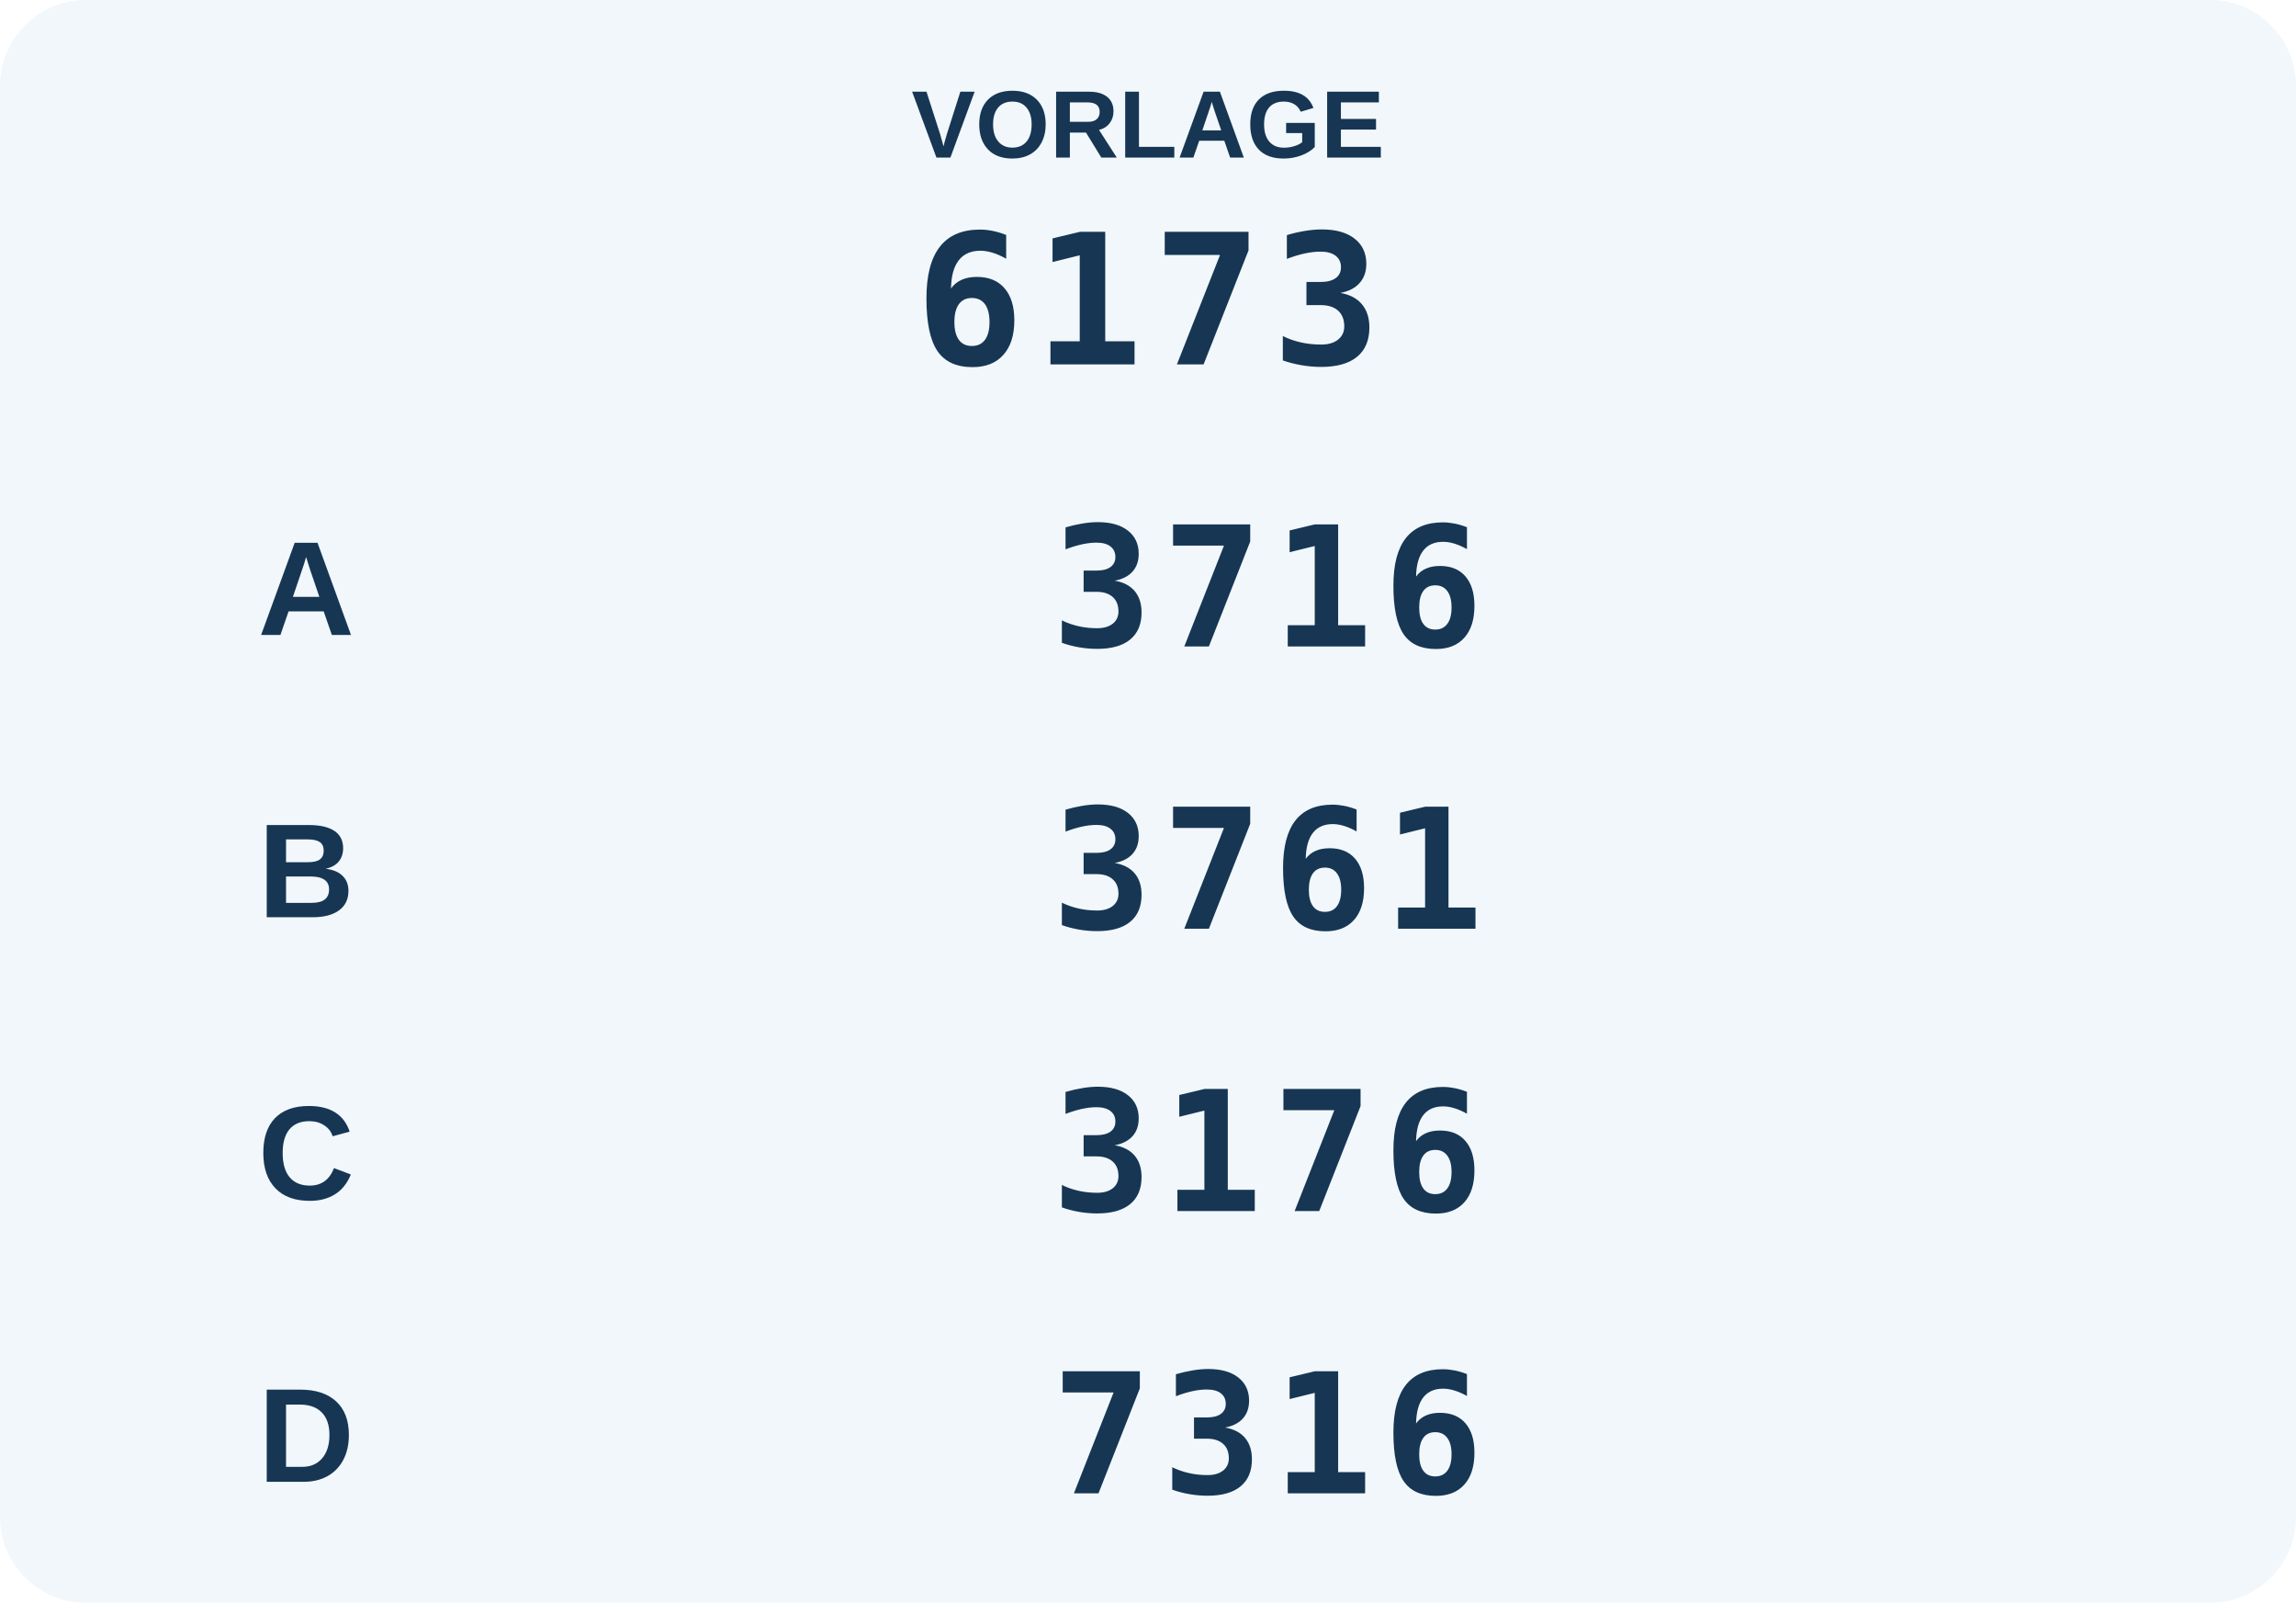
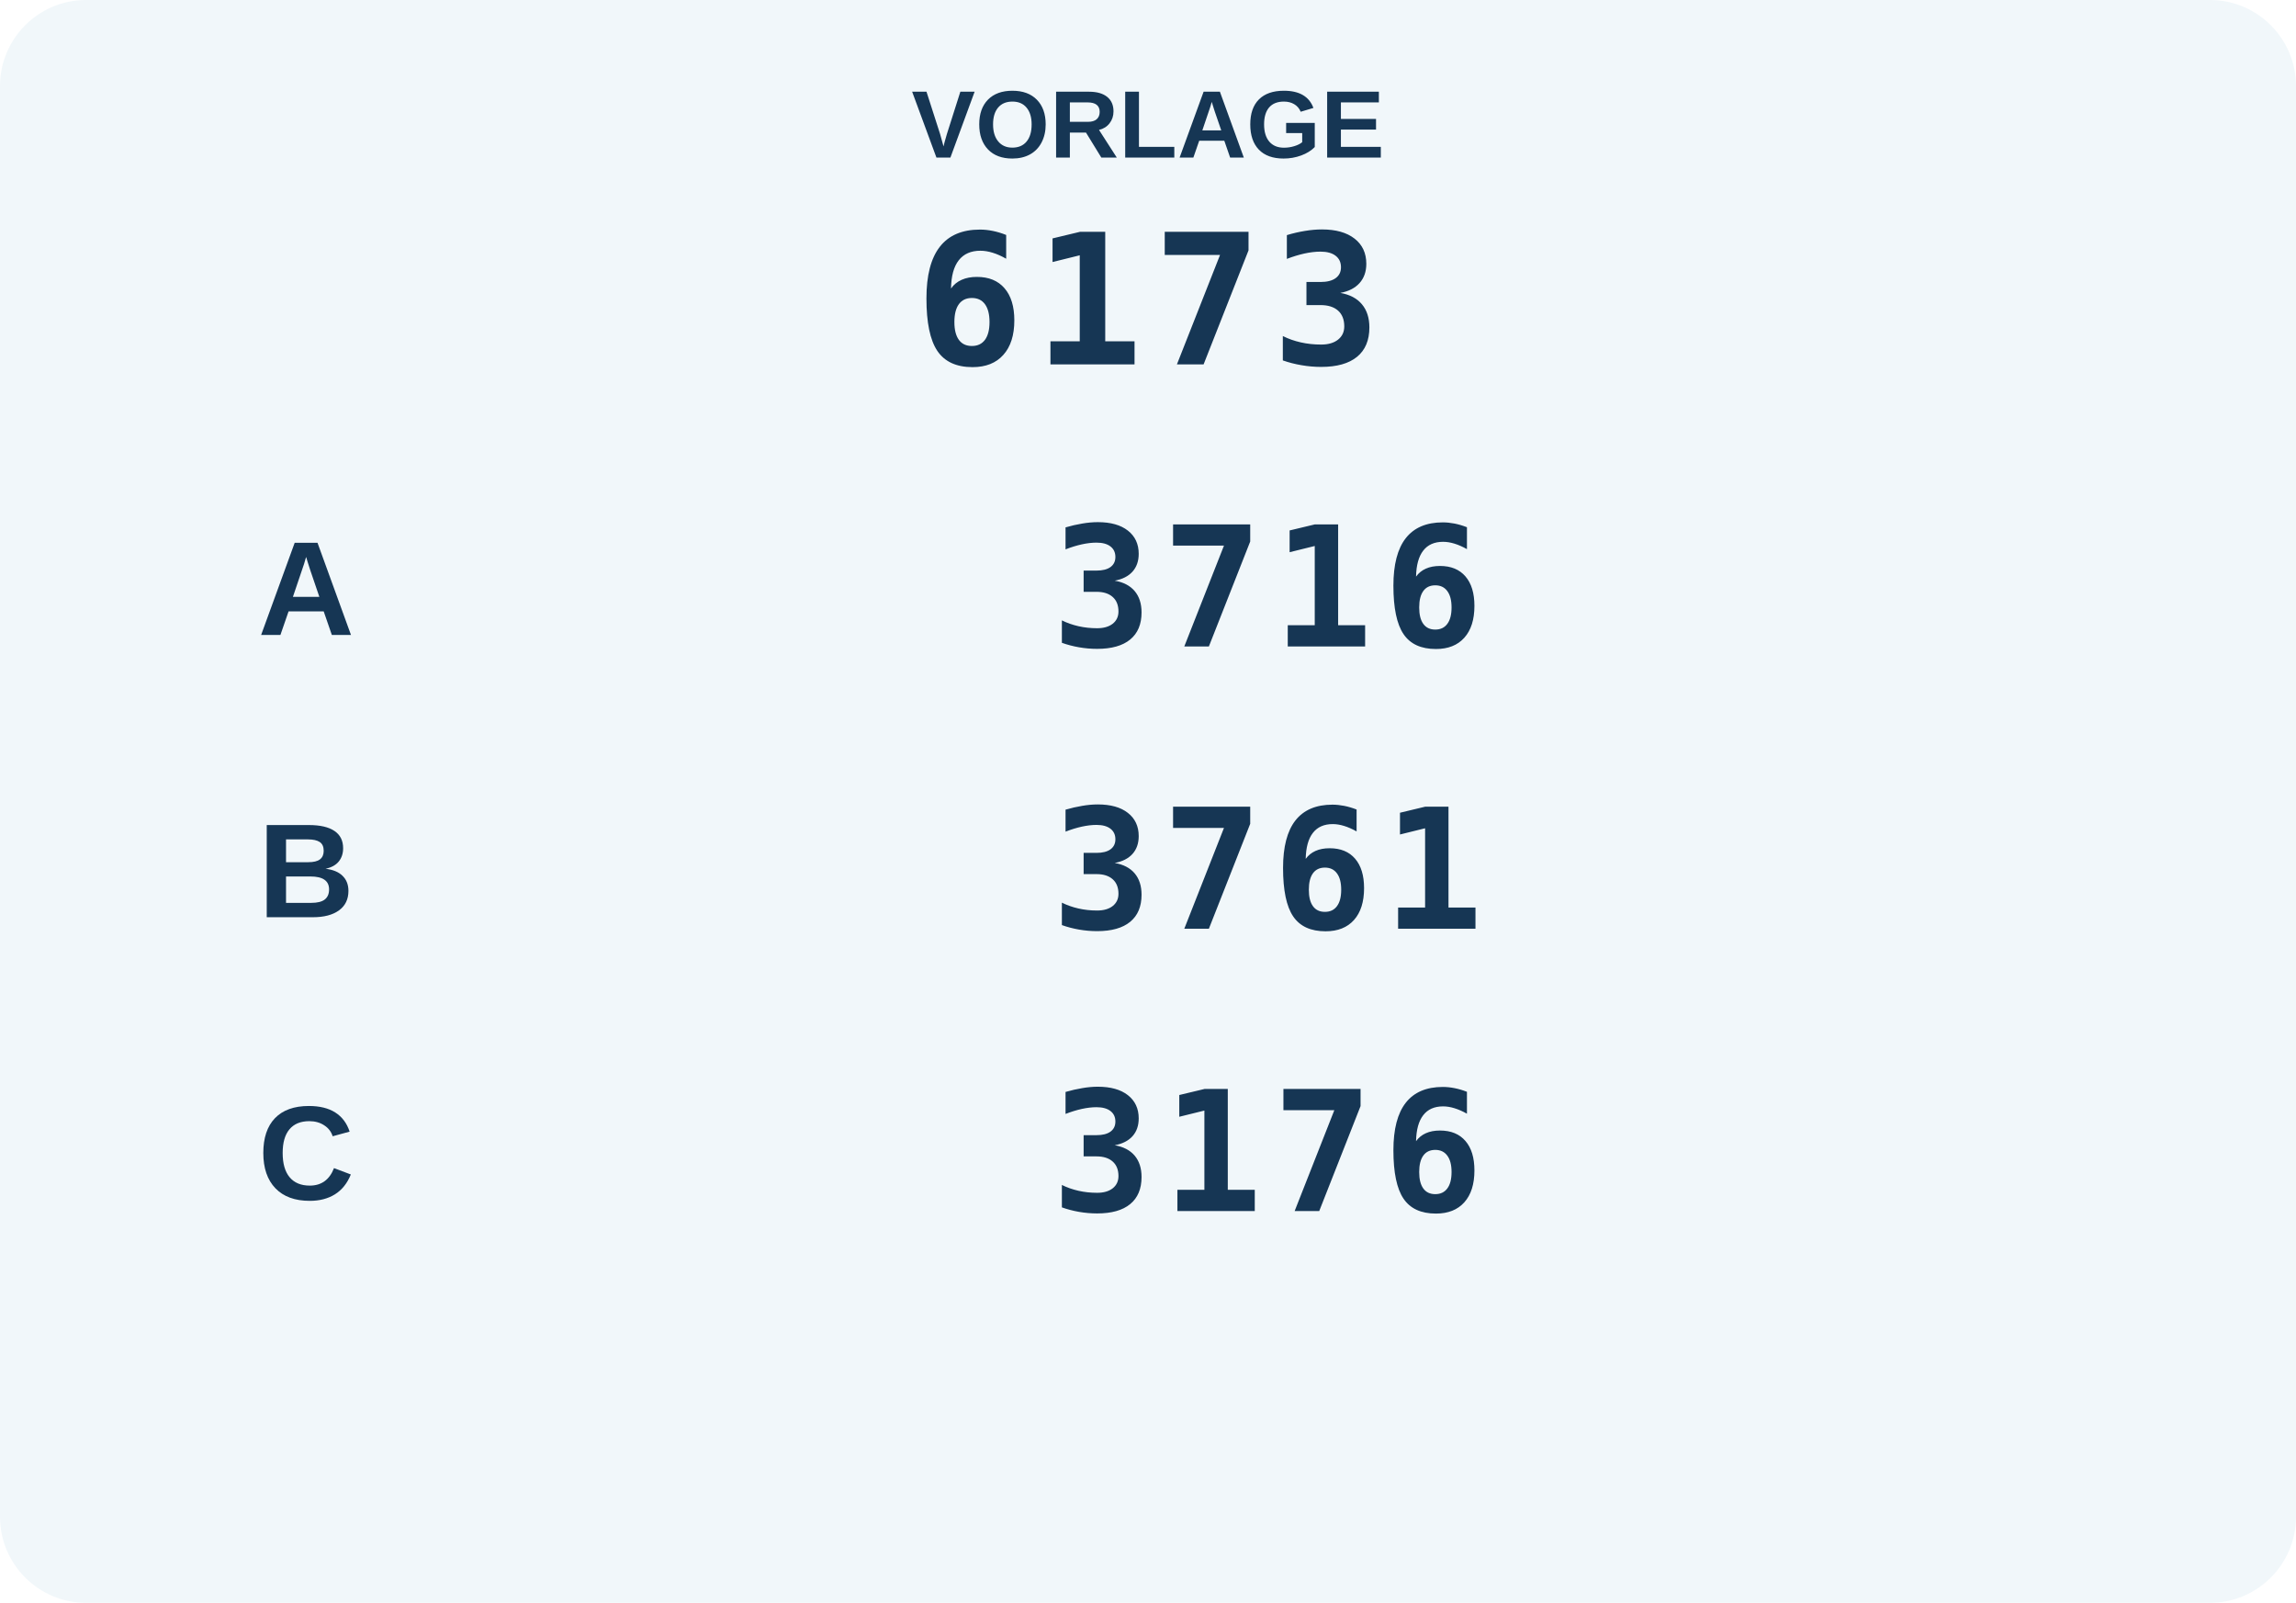
<svg xmlns="http://www.w3.org/2000/svg" viewBox="0 0 480 335" width="480" height="335">
  <rect width="480" height="335" rx="18" fill="#f1f7fa" />
  <text x="240" y="26" text-anchor="middle" dominant-baseline="central" font-family="Arial, sans-serif" font-size="20" font-weight="700" fill="#163654">VORLAGE</text>
  <text x="240" y="63" text-anchor="middle" dominant-baseline="central" font-family="Arial, sans-serif" font-size="38" font-weight="700" fill="#163654" style="font-family:monospace;letter-spacing:2px">6173</text>
  <g transform="translate(240 123) scale(1)" data-row="A">
    <text x="-176" y="0" text-anchor="middle" dominant-baseline="central" font-family="Arial, sans-serif" font-size="28" font-weight="700" fill="#163654">A</text>
    <text x="25" y="0" text-anchor="middle" dominant-baseline="central" font-family="Arial, sans-serif" font-size="35" font-weight="700" fill="#163654" style="font-family:monospace;letter-spacing:2px">3716</text>
  </g>
  <g transform="translate(240 182) scale(1)" data-row="B">
    <text x="-176" y="0" text-anchor="middle" dominant-baseline="central" font-family="Arial, sans-serif" font-size="28" font-weight="700" fill="#163654">B</text>
    <text x="25" y="0" text-anchor="middle" dominant-baseline="central" font-family="Arial, sans-serif" font-size="35" font-weight="700" fill="#163654" style="font-family:monospace;letter-spacing:2px">3761</text>
  </g>
  <g transform="translate(240 241) scale(1)" data-row="C">
    <text x="-176" y="0" text-anchor="middle" dominant-baseline="central" font-family="Arial, sans-serif" font-size="28" font-weight="700" fill="#163654">C</text>
    <text x="25" y="0" text-anchor="middle" dominant-baseline="central" font-family="Arial, sans-serif" font-size="35" font-weight="700" fill="#163654" style="font-family:monospace;letter-spacing:2px">3176</text>
  </g>
-   <g transform="translate(240 300) scale(1)" data-row="D">
-     <text x="-176" y="0" text-anchor="middle" dominant-baseline="central" font-family="Arial, sans-serif" font-size="28" font-weight="700" fill="#163654">D</text>
-     <text x="25" y="0" text-anchor="middle" dominant-baseline="central" font-family="Arial, sans-serif" font-size="35" font-weight="700" fill="#163654" style="font-family:monospace;letter-spacing:2px">7316</text>
-   </g>
</svg>
